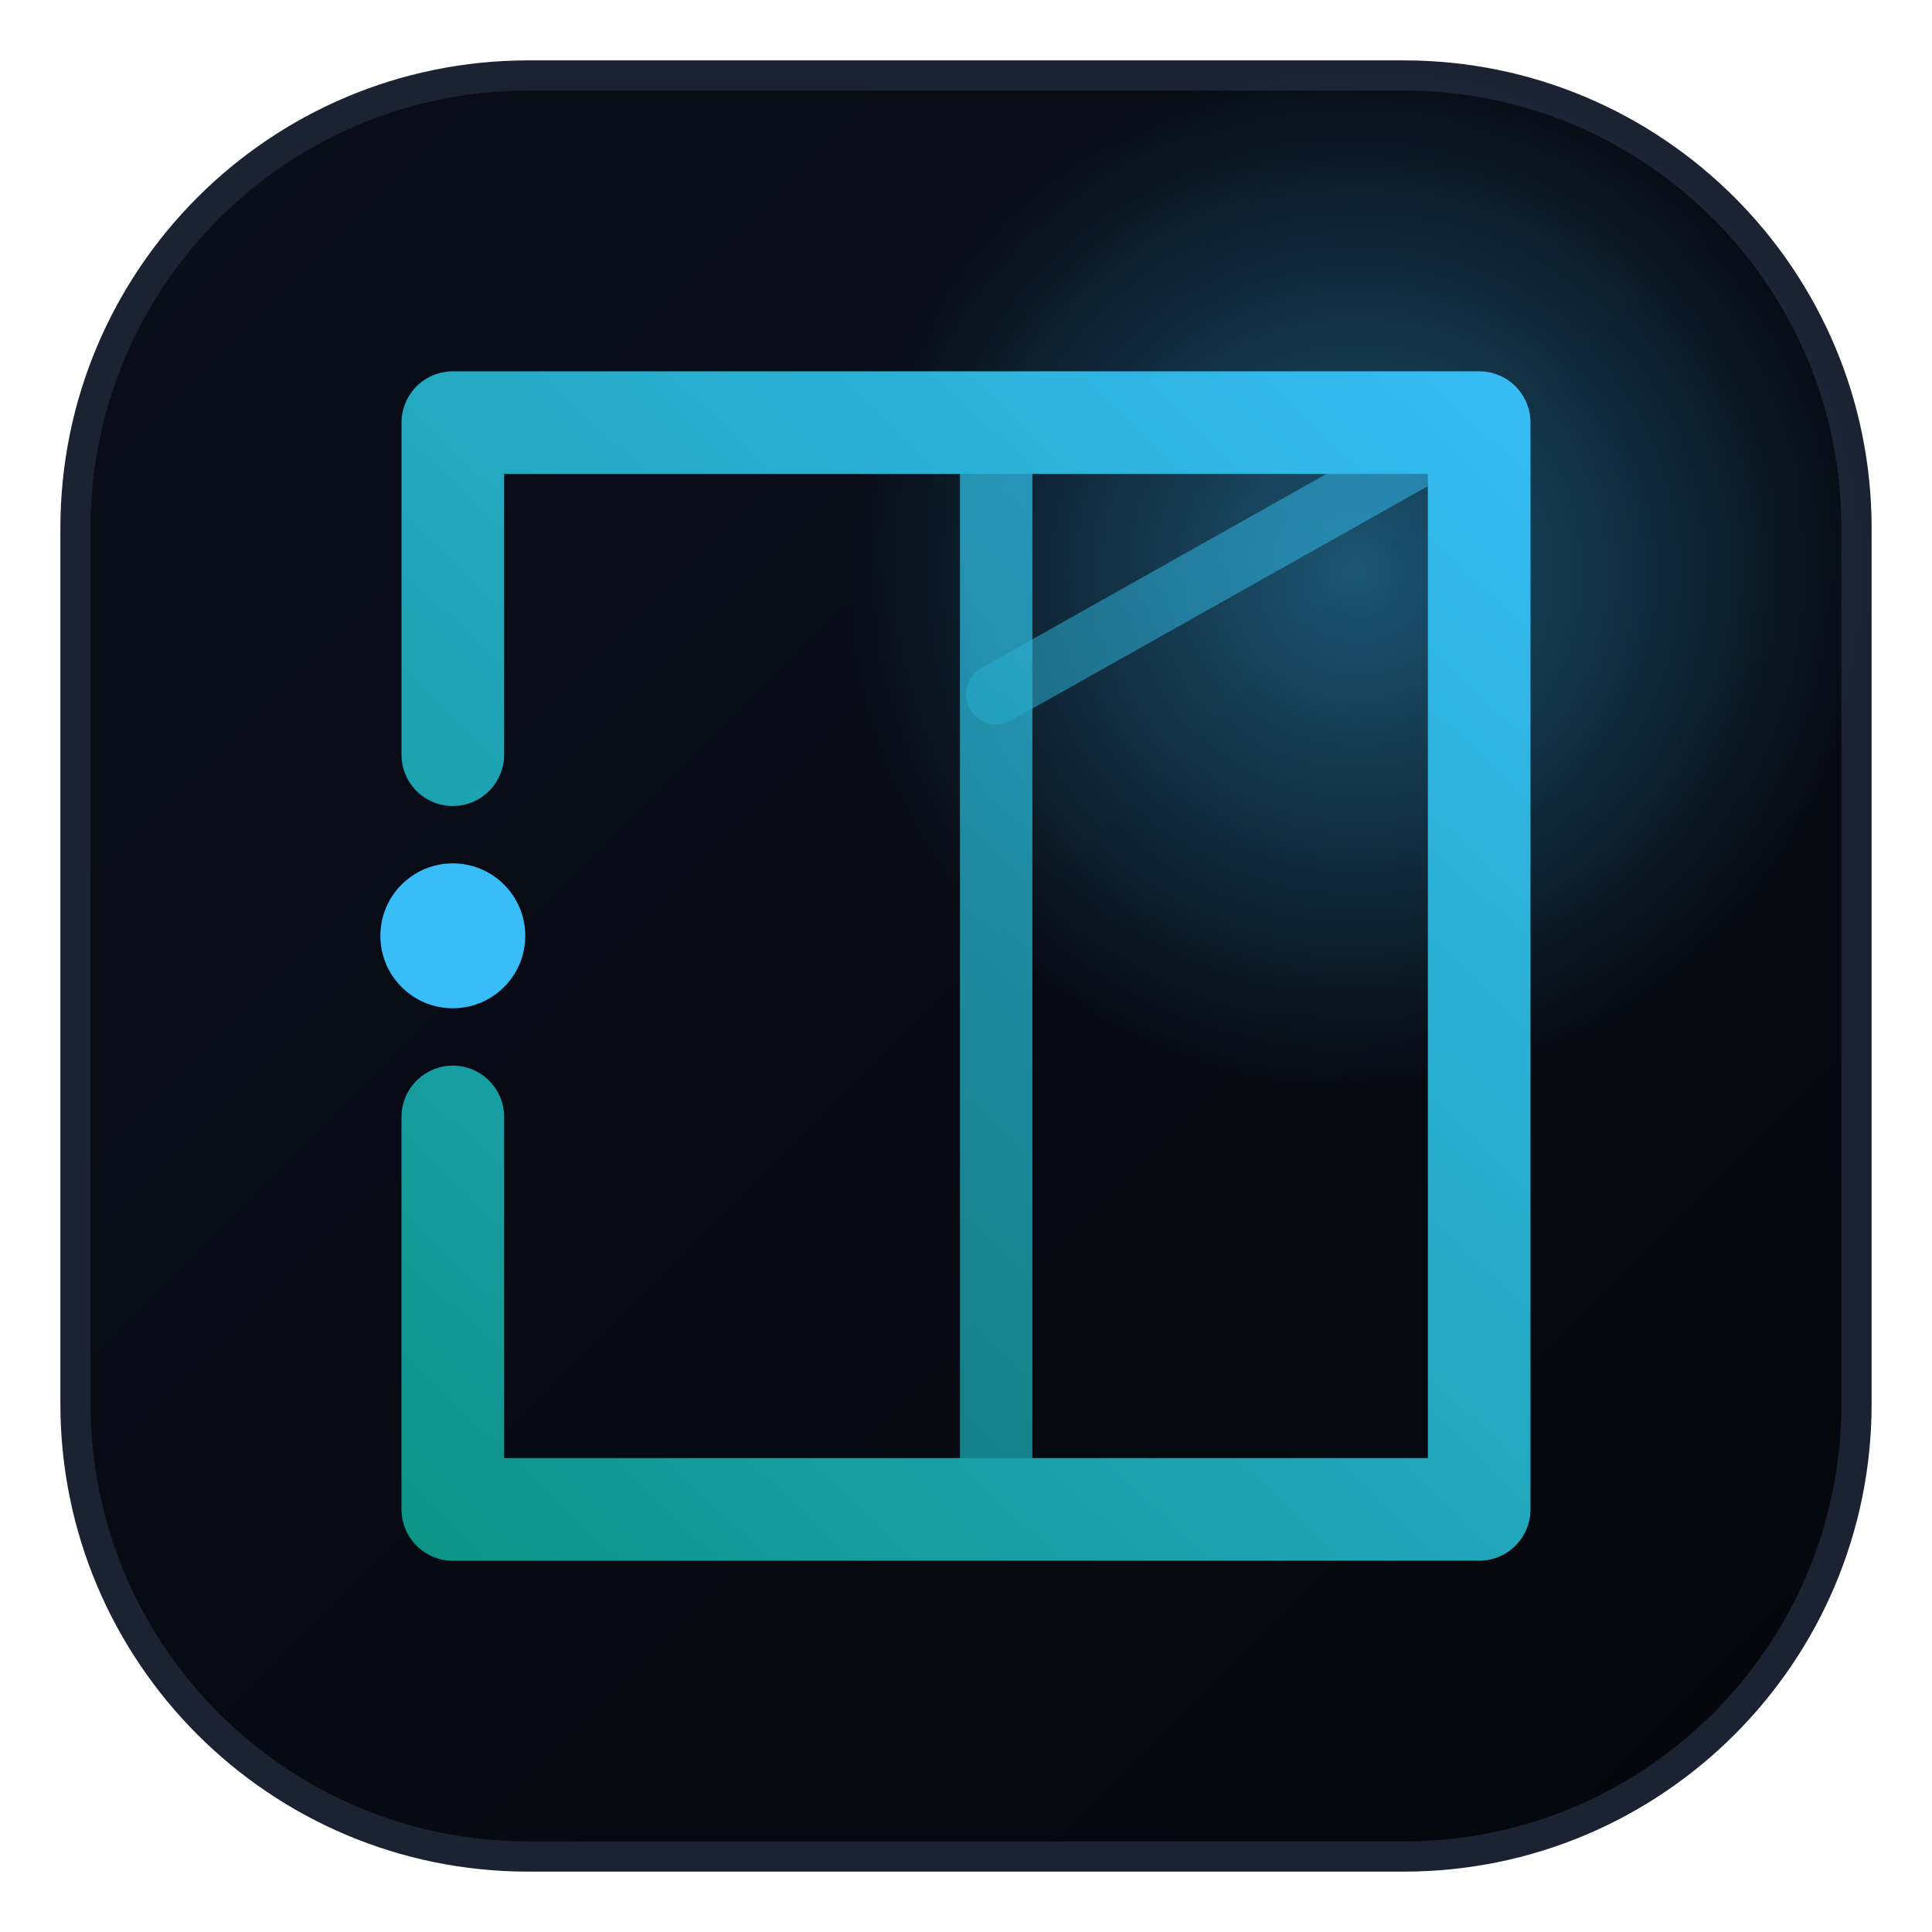
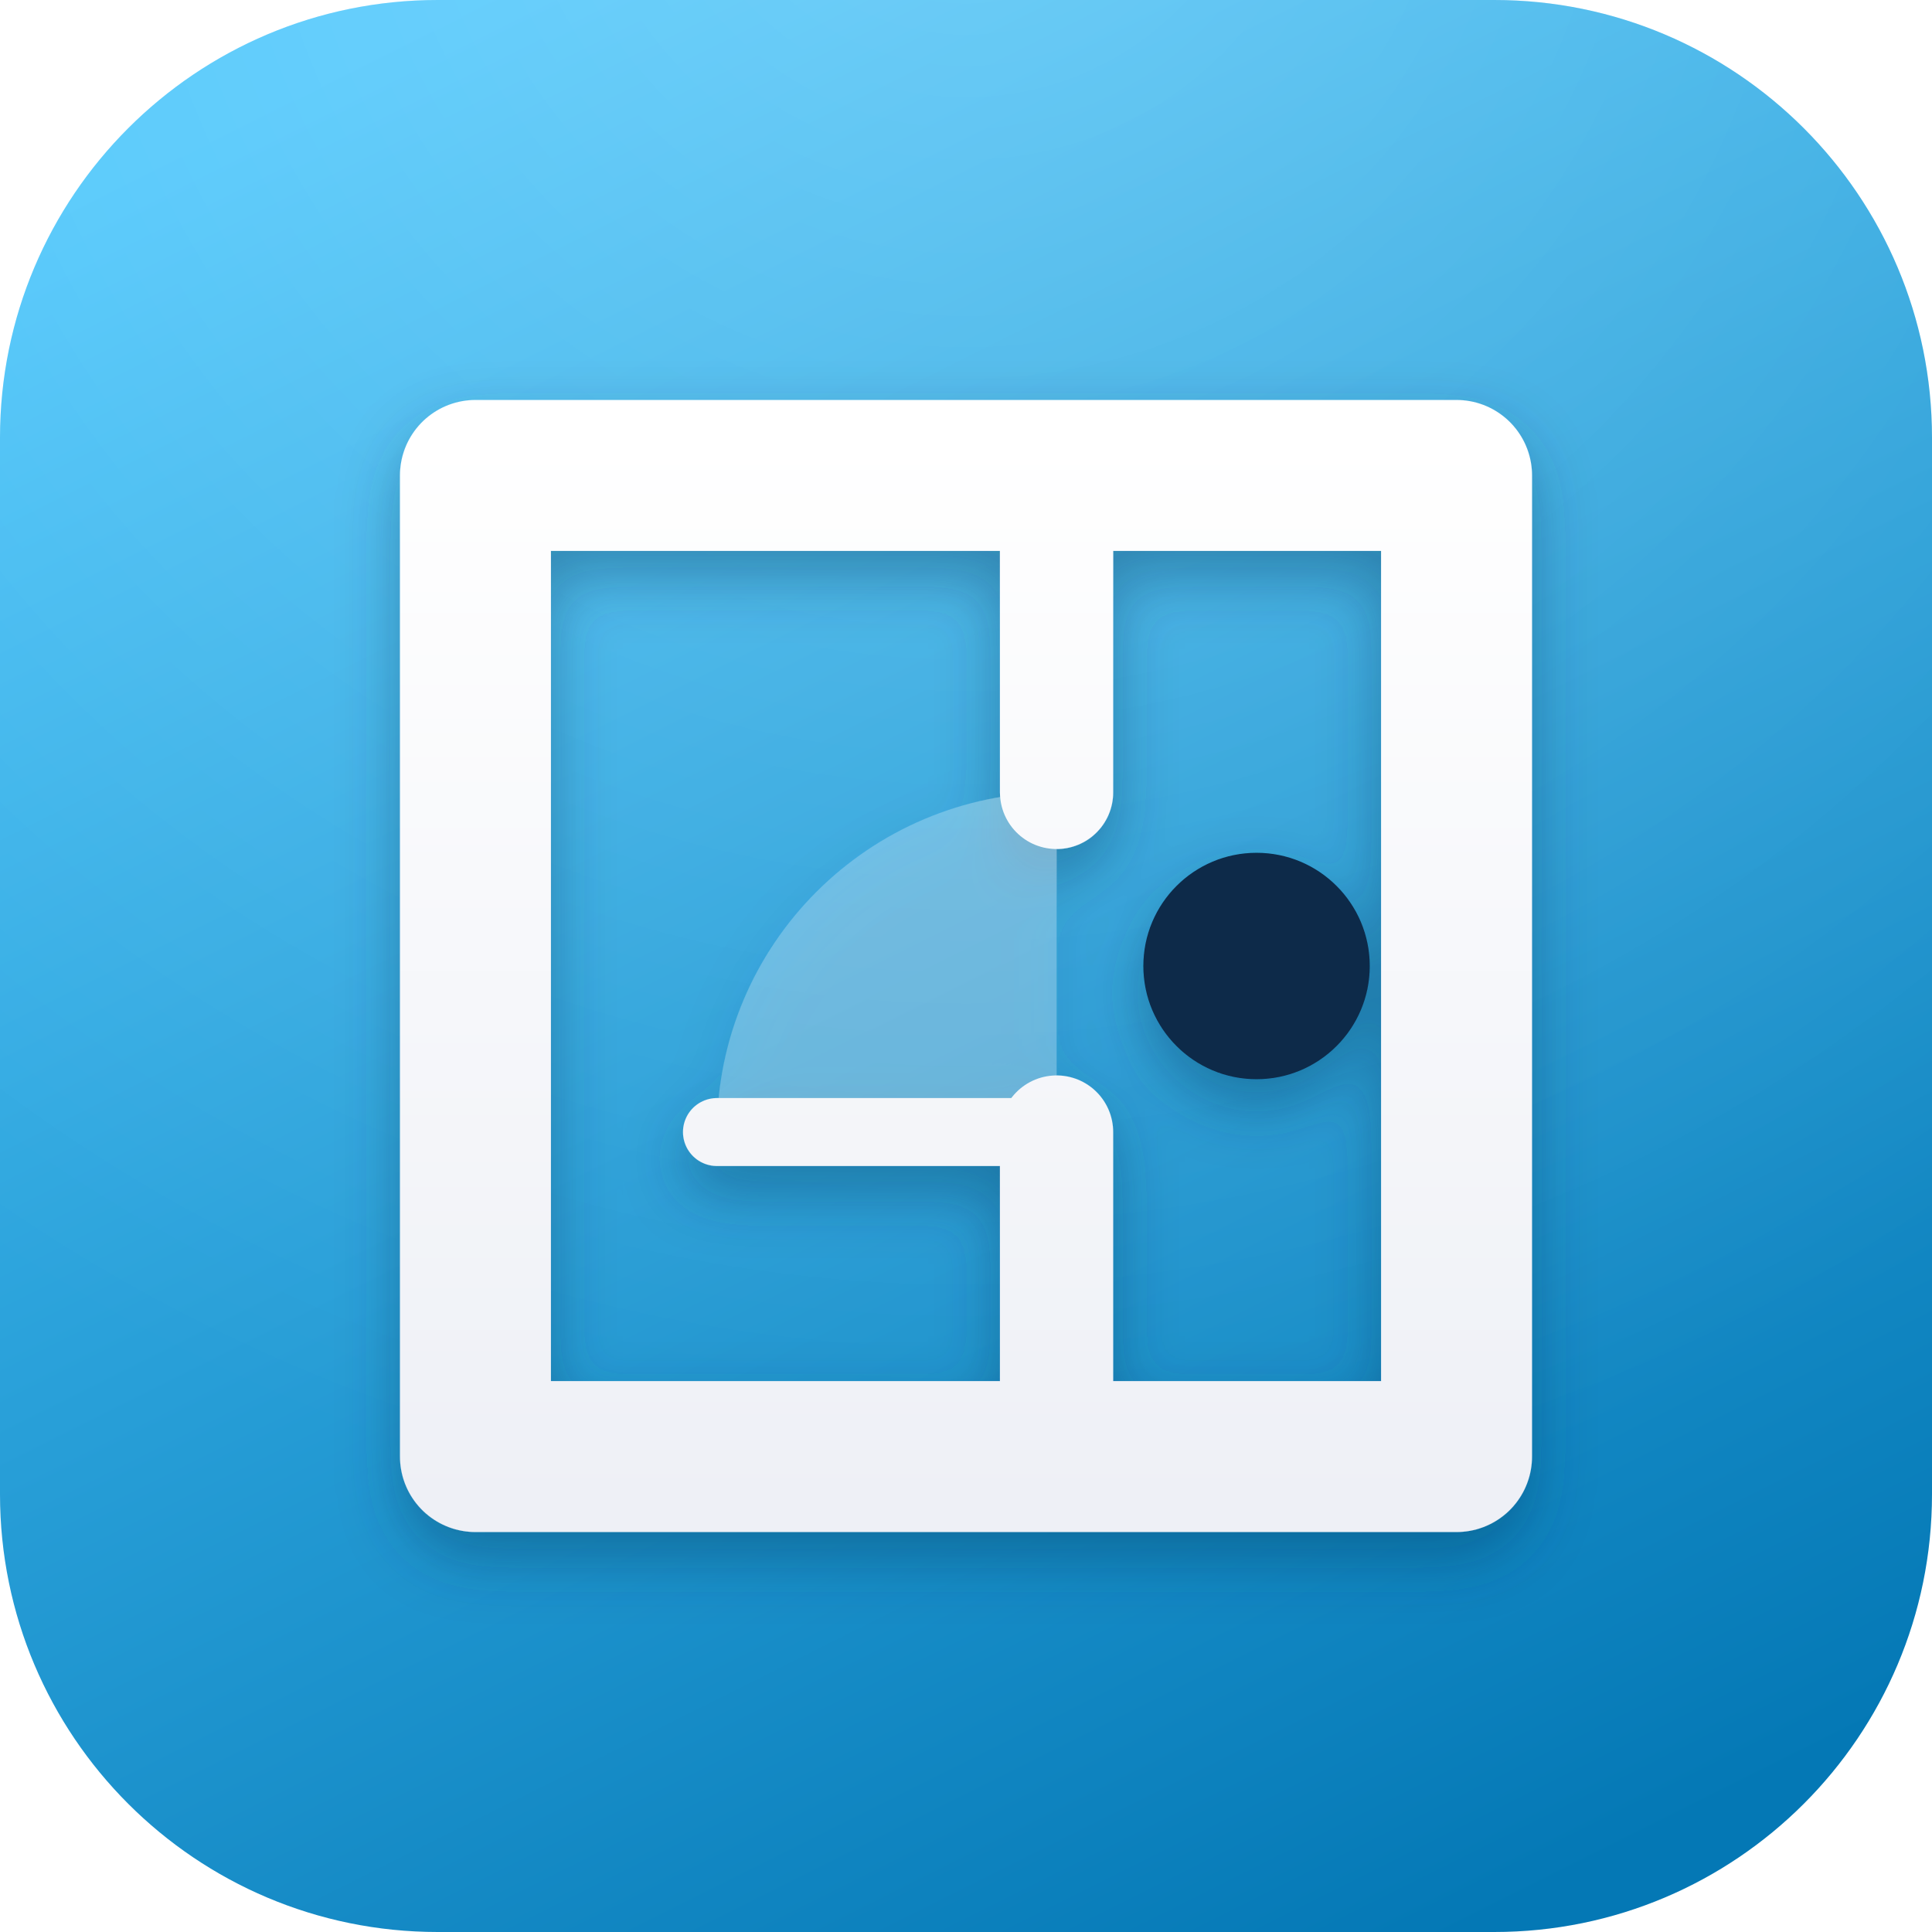
- <svg xmlns="http://www.w3.org/2000/svg" width="64" height="64" viewBox="0 0 64 64">
+ <svg xmlns="http://www.w3.org/2000/svg" width="1024" height="1024" viewBox="0 0 1024 1024">
  <defs>
-     <linearGradient id="bg" x1="4" y1="4" x2="60" y2="60" gradientUnits="userSpaceOnUse">
-       <stop offset="0" stop-color="#0a0e1a" />
-       <stop offset="1" stop-color="#05070c" />
+     <linearGradient id="gAplanum" x1="0.25" y1="0" x2="0.75" y2="1">
+       <stop offset="0" stop-color="#4cc6fb" />
+       <stop offset="1" stop-color="#0478b5" />
    </linearGradient>
-     <linearGradient id="plan" x1="14" y1="52" x2="52" y2="12" gradientUnits="userSpaceOnUse">
-       <stop offset="0" stop-color="#0d9488" />
-       <stop offset="1" stop-color="#38bdf8" />
+     <linearGradient id="wAplanum" gradientUnits="userSpaceOnUse" x1="0" y1="230" x2="0" y2="800">
+       <stop offset="0" stop-color="#ffffff" />
+       <stop offset="1" stop-color="#eef0f6" />
    </linearGradient>
-     <radialGradient id="glow" cx="45" cy="19" r="17" gradientUnits="userSpaceOnUse">
-       <stop offset="0" stop-color="#38bdf8" stop-opacity="0.42" />
-       <stop offset="1" stop-color="#38bdf8" stop-opacity="0" />
+     <radialGradient id="sAplanum" cx="0.5" cy="-0.1" r="0.9">
+       <stop offset="0" stop-color="#fff" stop-opacity="0.22" />
+       <stop offset="1" stop-color="#fff" stop-opacity="0" />
    </radialGradient>
+     <filter id="dAplanum" x="-20%" y="-20%" width="140%" height="140%">
+       <feGaussianBlur in="SourceAlpha" stdDeviation="16" result="b" />
+       <feOffset in="b" dy="14" result="o" />
+       <feFlood flood-color="#023a5a" flood-opacity="0.38" result="c" />
+       <feComposite in="c" in2="o" operator="in" result="s" />
+       <feMerge>
+         <feMergeNode in="s" />
+         <feMergeNode in="SourceGraphic" />
+       </feMerge>
+     </filter>
+     <clipPath id="cAplanum">
+       <rect width="1024" height="1024" rx="232" />
+     </clipPath>
  </defs>
-   <rect x="2.5" y="2.5" width="59" height="59" rx="15" fill="url(#bg)" stroke="#1b2333" stroke-width="1" />
-   <circle cx="45" cy="19" r="17" fill="url(#glow)" />
-   <g fill="none" stroke="url(#plan)" stroke-linecap="round" stroke-linejoin="round">
-     <path d="M15 25 L15 14 L49 14 L49 50 L15 50 L15 37" stroke-width="3.4" />
-     <path d="M33 14 L33 50" stroke-width="2.4" opacity="0.8" />
-     <path d="M33 23 L49 14" stroke-width="2" opacity="0.55" />
+   <g clip-path="url(#cAplanum)">
+     <rect width="1024" height="1024" fill="url(#gAplanum)" />
+     <rect width="1024" height="1024" fill="url(#sAplanum)" />
+     <g filter="url(#dAplanum)">
+       <g transform="translate(512 512) scale(1) translate(-512 -512)">
+         <path d="M560 600 H380 A180 180 0 0 1 560 420 Z" fill="url(#wAplanum)" opacity="0.26" />
+         <path d="M252 252 H772 V772 H252 Z" fill="none" stroke="url(#wAplanum)" stroke-width="80" stroke-linecap="round" stroke-linejoin="round" />
+         <path d="M560 252 V420 M560 600 V772" fill="none" stroke="url(#wAplanum)" stroke-width="60" stroke-linecap="round" stroke-linejoin="round" />
+         <path d="M560 600 H380" fill="none" stroke="url(#wAplanum)" stroke-width="36" stroke-linecap="round" stroke-linejoin="round" />
+         <circle cx="666" cy="512" r="60" fill="#0b2a4a" />
+       </g>
+     </g>
  </g>
-   <circle cx="15" cy="31" r="2.4" fill="#38bdf8" />
</svg>
